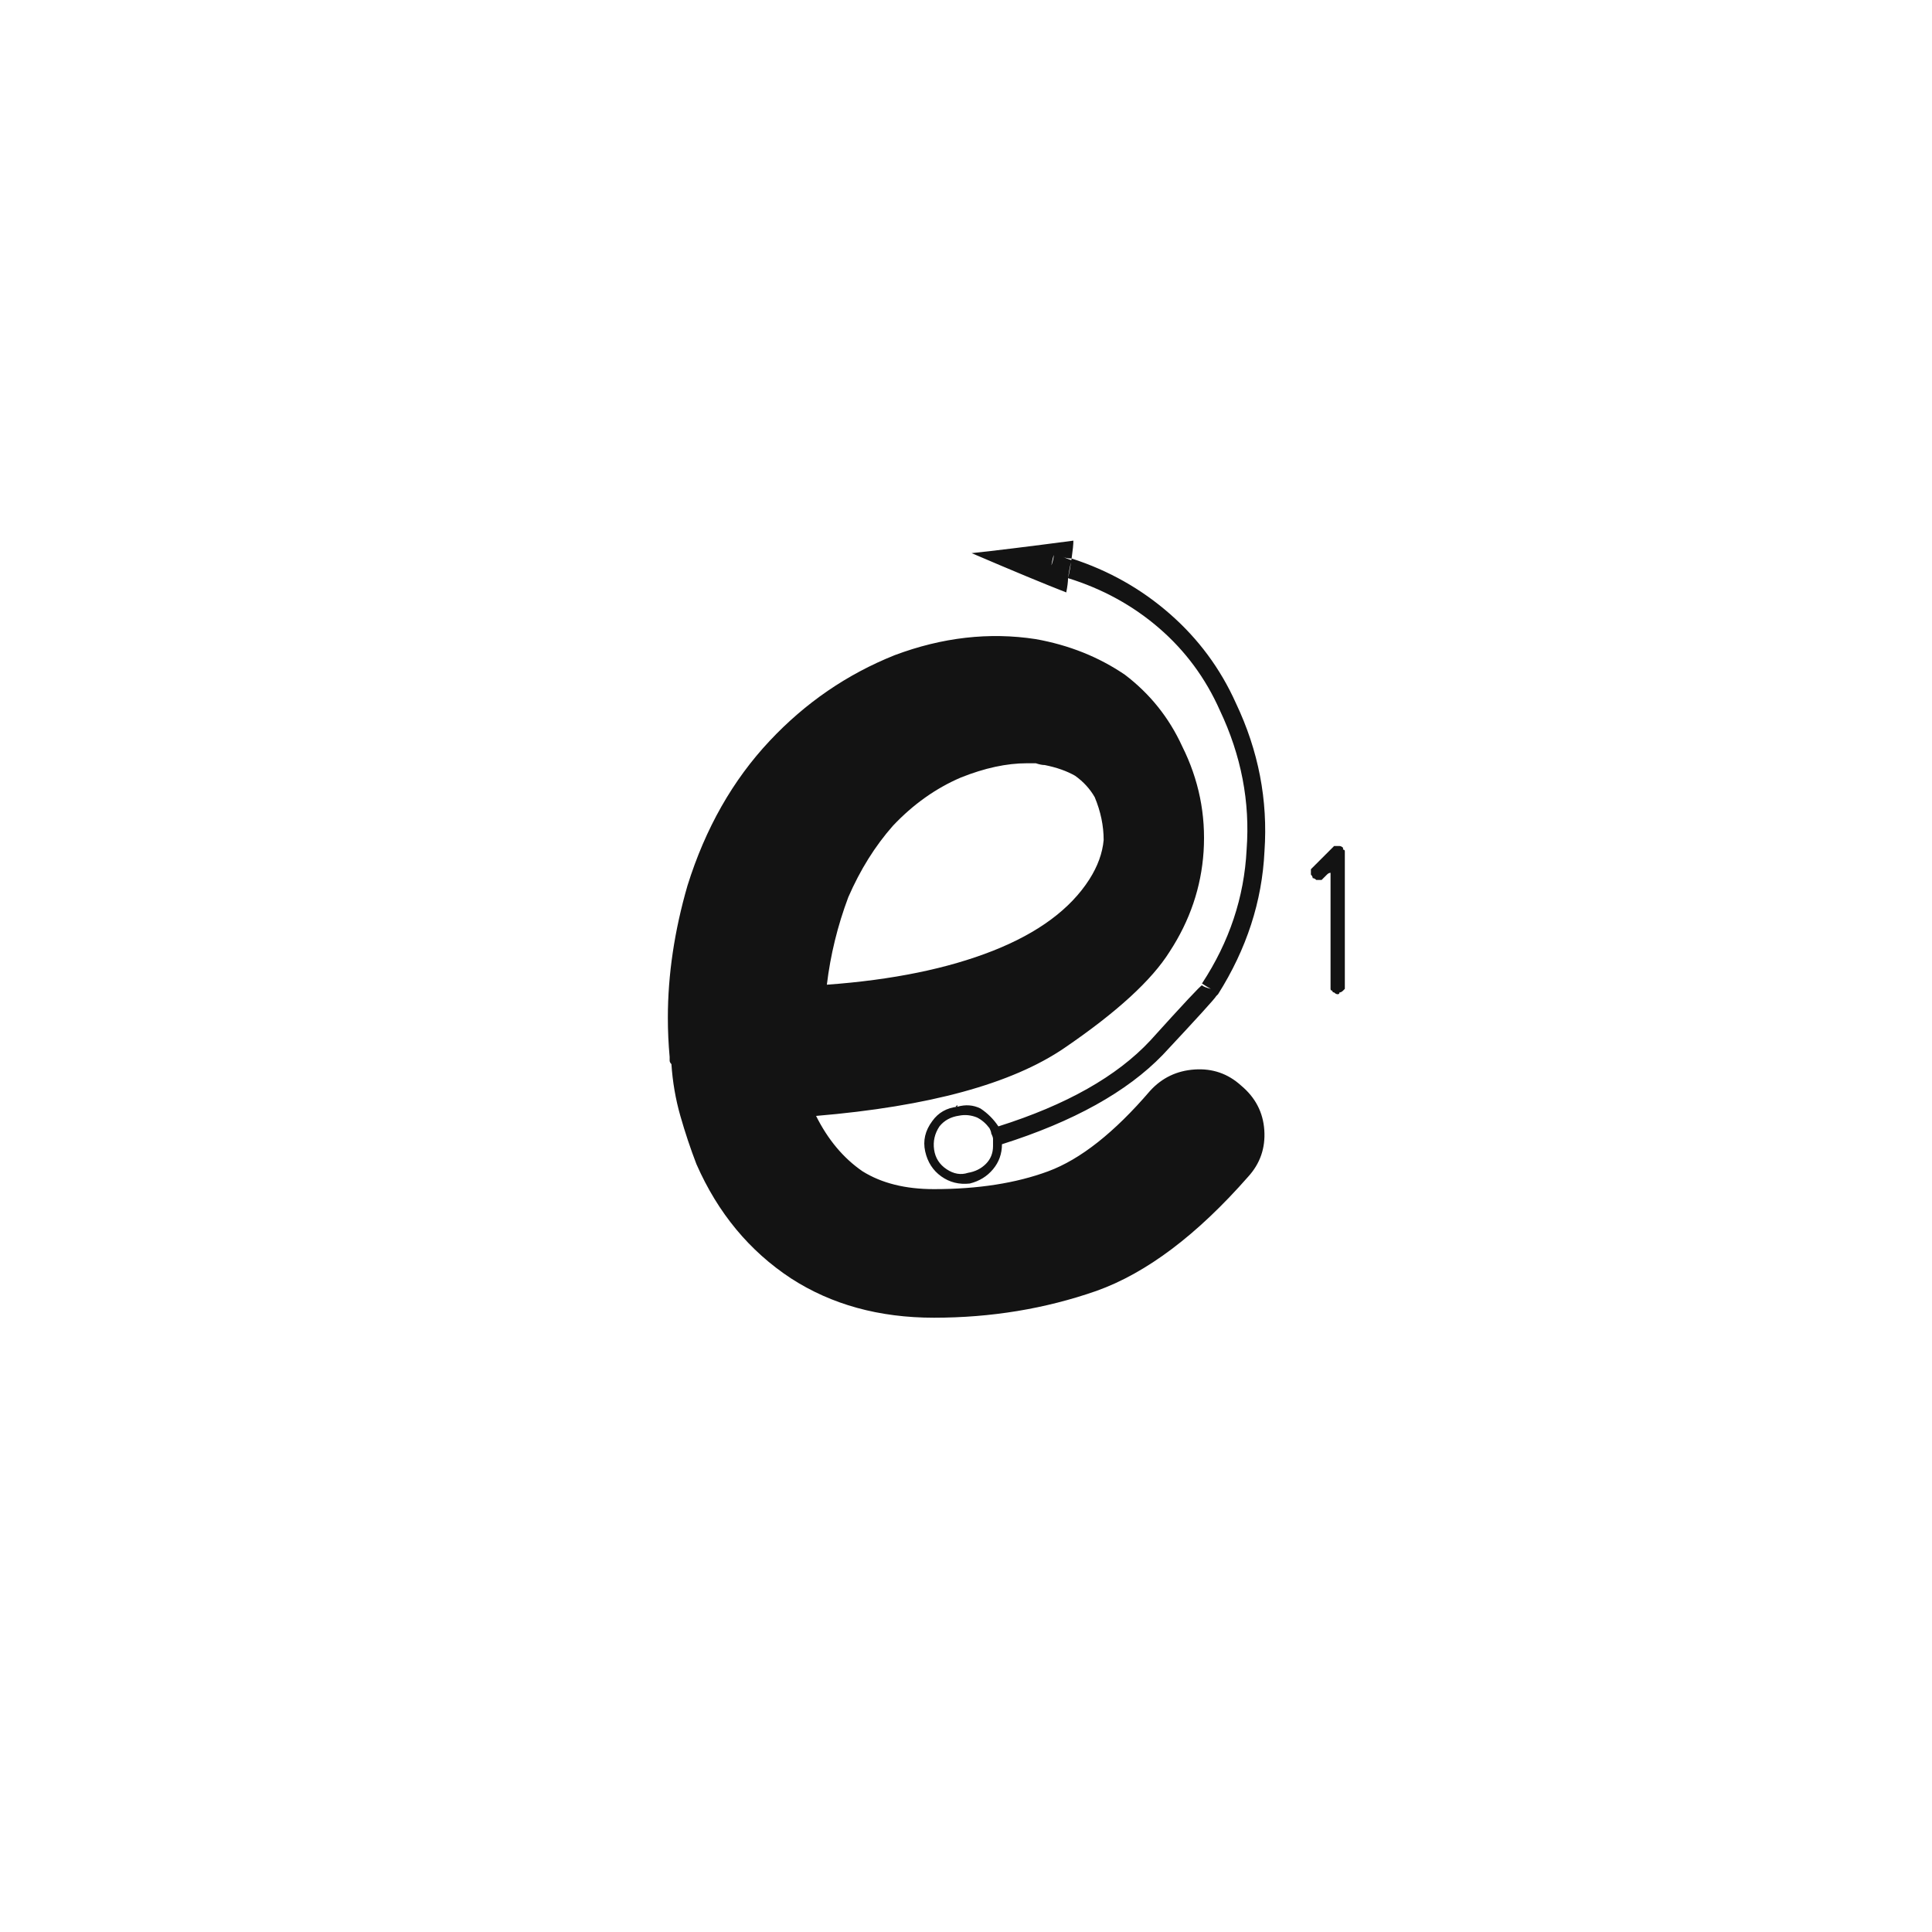
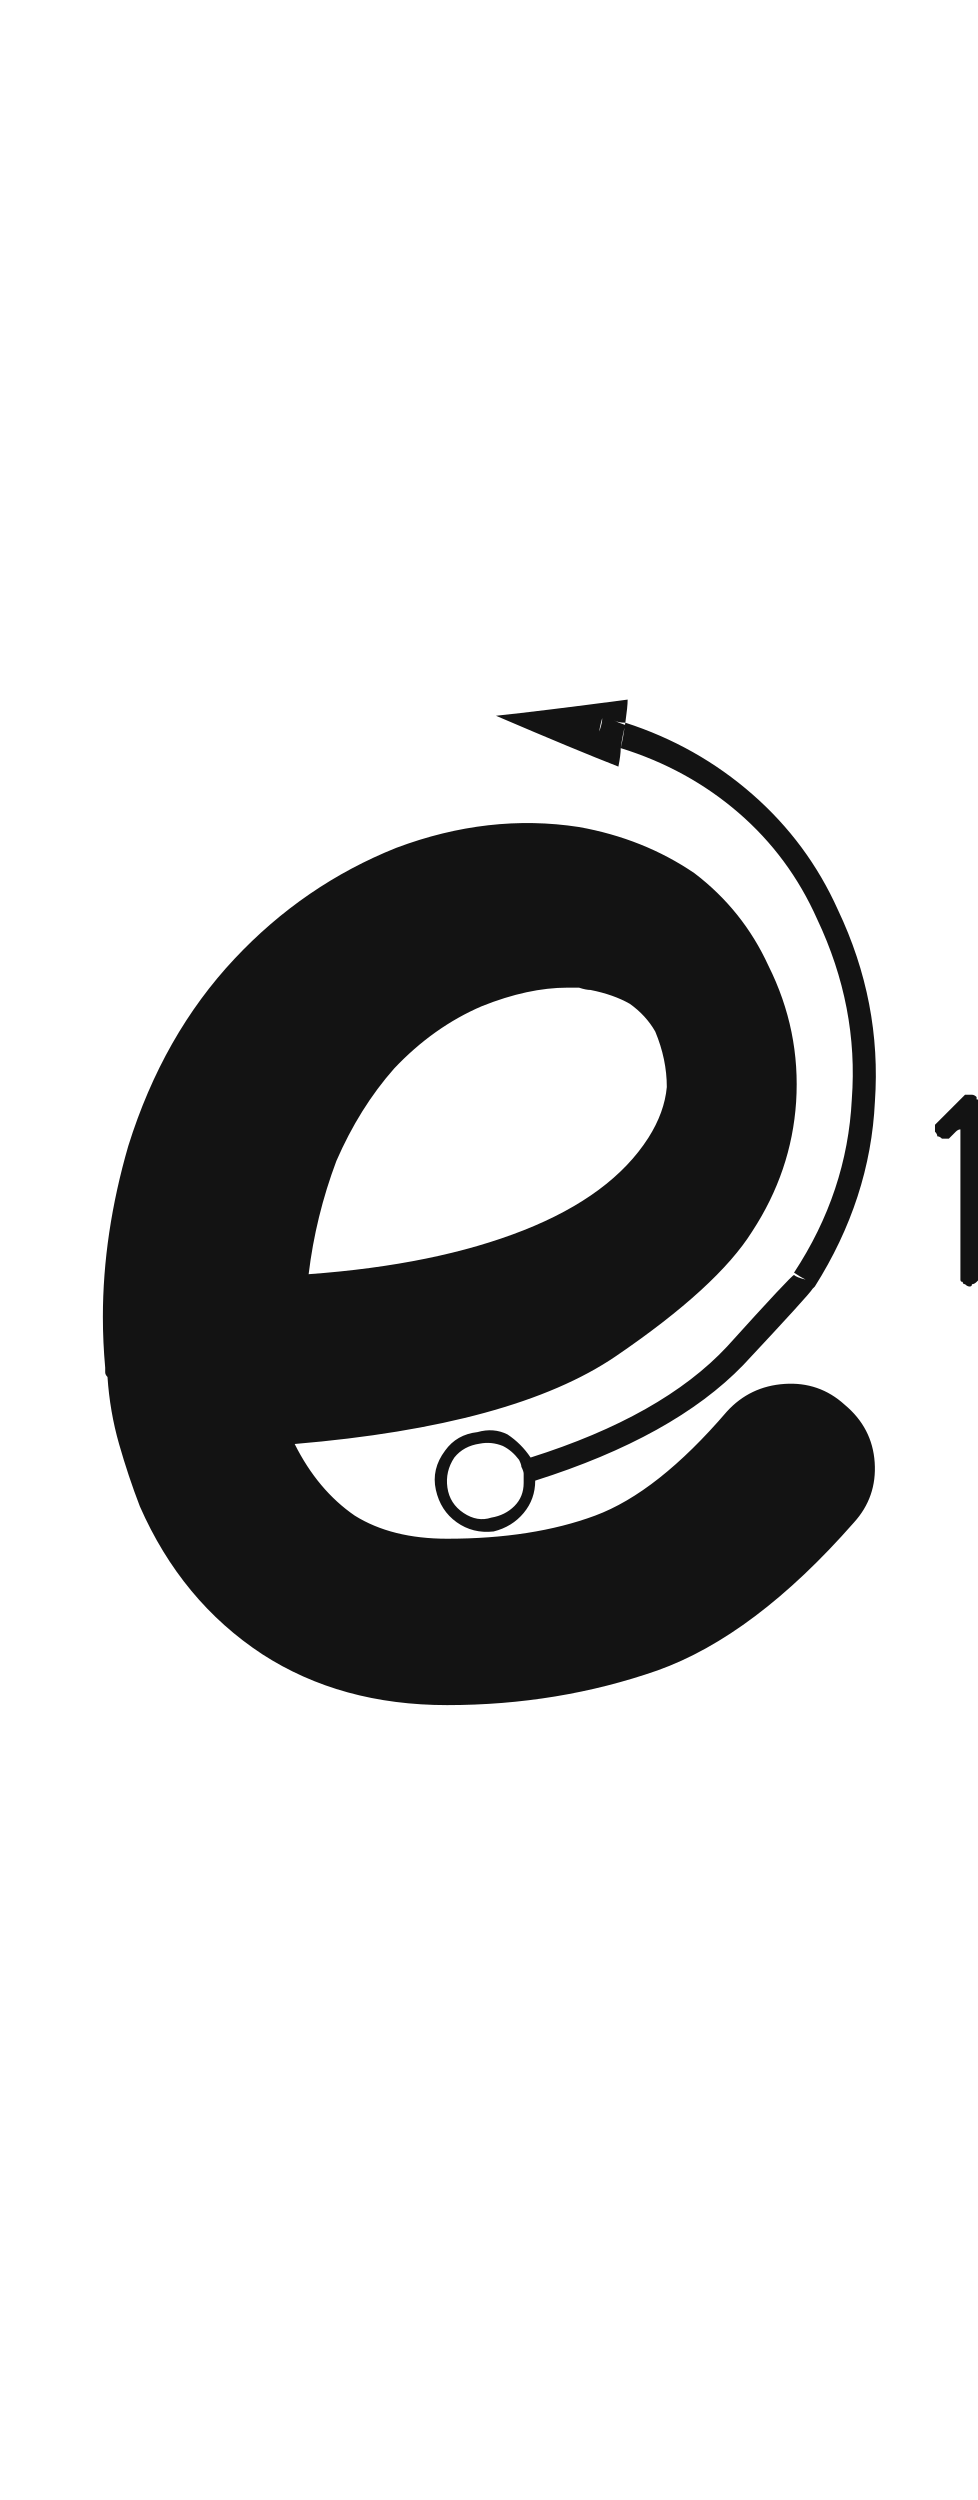
- <svg xmlns="http://www.w3.org/2000/svg" width="243" height="243" viewBox="0 0 243 243">
-   <path fill="#131313" d="M87.594,146.42 C86.845,144.474 86.171,142.452 85.572,140.356 C84.973,138.259 84.599,136.088 84.449,133.842 C84.299,133.692 84.225,133.543 84.225,133.393 C84.225,133.243 84.225,133.093 84.225,132.944 C84.075,131.297 84,129.649 84,128.002 C84,122.612 84.824,117.071 86.471,111.381 C88.717,104.194 92.161,98.129 96.803,93.188 C101.295,88.396 106.536,84.802 112.525,82.407 C118.515,80.16 124.43,79.487 130.27,80.385 C134.462,81.134 138.206,82.631 141.5,84.877 C144.645,87.273 147.04,90.268 148.688,93.862 C150.784,98.054 151.682,102.472 151.383,107.114 C151.083,111.606 149.661,115.798 147.115,119.692 C144.869,123.285 140.452,127.328 133.863,131.821 C127.275,136.313 116.868,139.158 102.643,140.356 C104.14,143.351 106.087,145.672 108.482,147.319 C110.878,148.816 113.873,149.565 117.467,149.565 C123.007,149.565 127.799,148.816 131.842,147.319 C135.885,145.821 140.152,142.452 144.645,137.211 C146.142,135.564 148.014,134.666 150.26,134.516 C152.506,134.366 154.452,135.04 156.1,136.537 C157.896,138.035 158.87,139.907 159.02,142.153 C159.169,144.399 158.495,146.345 156.998,147.992 C150.559,155.33 144.195,160.121 137.906,162.367 C131.467,164.614 124.654,165.737 117.467,165.737 C110.579,165.737 104.589,164.089 99.498,160.795 C94.257,157.351 90.289,152.56 87.594,146.42 Z M112.311,103.861 C110.064,106.407 108.193,109.402 106.695,112.846 C105.348,116.439 104.449,120.108 104,123.852 C112.236,123.253 119.199,121.83 124.889,119.584 C130.579,117.338 134.622,114.343 137.018,110.6 C138.066,108.952 138.665,107.305 138.814,105.658 C138.814,103.861 138.44,102.064 137.691,100.268 C137.092,99.219 136.269,98.321 135.221,97.572 C134.173,96.973 132.9,96.524 131.402,96.225 C131.103,96.225 130.729,96.15 130.279,96 C129.98,96 129.605,96 129.156,96 C126.611,96 123.84,96.599 120.846,97.797 C117.701,99.145 114.856,101.166 112.311,103.861 Z M126.023,143.918 C126.023,143.768 126.023,143.618 126.023,143.469 C126.023,143.319 126.023,143.169 126.023,143.02 C126.023,142.72 125.949,142.495 125.799,142.346 C125.649,142.046 125.574,141.822 125.574,141.672 C134.109,138.977 140.473,135.383 144.666,130.891 C148.859,126.249 151.03,123.928 151.18,123.928 C151.329,124.077 151.704,124.227 152.303,124.377 C152.003,124.227 151.629,124.003 151.18,123.703 C154.624,118.462 156.495,112.847 156.795,106.857 C157.244,100.868 156.121,95.028 153.426,89.338 C151.629,85.295 149.083,81.851 145.789,79.006 C142.495,76.161 138.676,74.064 134.334,72.717 C134.484,72.118 134.633,71.294 134.783,70.246 C139.425,71.743 143.543,74.064 147.137,77.209 C150.73,80.354 153.501,84.097 155.447,88.439 C158.292,94.429 159.49,100.643 159.041,107.082 C158.742,113.371 156.795,119.361 153.201,125.051 C153.201,125.051 153.126,125.126 152.977,125.275 C152.827,125.575 150.581,128.046 146.238,132.688 C141.746,137.329 135.008,141.073 126.023,143.918 Z M132.537,69.797 C132.387,70.246 132.238,70.995 132.088,72.043 C132.387,72.043 132.762,72.118 133.211,72.268 C133.66,72.417 134.035,72.567 134.334,72.717 C134.334,73.166 134.259,73.765 134.109,74.514 C131.414,73.465 127.446,71.818 122.205,69.572 C125.05,69.273 129.318,68.749 135.008,68 C135.008,68.449 134.933,69.198 134.783,70.246 C134.334,70.246 133.96,70.171 133.66,70.021 C133.361,69.872 132.986,69.797 132.537,69.797 Z M132.537,69.797 C132.986,69.797 133.361,69.872 133.66,70.021 C133.96,70.171 134.334,70.321 134.783,70.471 C134.633,70.92 134.484,71.669 134.334,72.717 C134.035,72.567 133.66,72.417 133.211,72.268 C132.762,72.118 132.387,72.043 132.088,72.043 C132.088,71.594 132.163,71.219 132.312,70.92 C132.462,70.471 132.537,70.096 132.537,69.797 Z M125.574,143.918 C125.574,143.918 125.649,143.918 125.799,143.918 C125.949,143.918 126.023,143.918 126.023,143.918 C126.023,145.116 125.649,146.164 124.9,147.062 C124.152,147.961 123.178,148.56 121.98,148.859 C120.633,149.009 119.435,148.71 118.387,147.961 C117.339,147.212 116.665,146.164 116.365,144.816 C116.066,143.469 116.365,142.196 117.264,140.998 C118.012,139.95 119.061,139.351 120.408,139.201 C121.456,138.902 122.43,138.977 123.328,139.426 C124.227,140.025 124.975,140.773 125.574,141.672 C125.424,141.672 125.275,141.672 125.125,141.672 C125.125,141.672 125.05,141.672 124.9,141.672 C124.451,140.923 123.852,140.399 123.104,140.1 C122.205,139.65 121.307,139.501 120.408,139.65 C119.21,139.8 118.312,140.399 117.713,141.447 C116.964,142.346 116.74,143.394 117.039,144.592 C117.189,145.79 117.713,146.763 118.611,147.512 C119.66,148.111 120.783,148.335 121.98,148.186 C123.029,148.036 123.852,147.512 124.451,146.613 C125.2,145.865 125.574,144.966 125.574,143.918 Z M119.734,139.201 C119.734,139.201 119.734,139.201 119.734,139.201 C119.884,139.201 119.959,139.201 119.959,139.201 C119.959,139.201 119.884,139.201 119.734,139.201 C119.734,139.201 119.734,139.201 119.734,139.201 Z M120.408,139.201 C120.408,139.201 120.408,139.126 120.408,138.977 C120.408,138.977 120.408,138.977 120.408,138.977 C120.408,138.977 120.333,139.051 120.184,139.201 C120.184,139.201 120.109,139.201 119.959,139.201 C119.959,139.201 120.034,139.201 120.184,139.201 C120.184,139.201 120.258,139.201 120.408,139.201 Z M121.082,138.977 C121.082,138.977 121.007,138.977 120.857,138.977 C120.857,138.977 120.783,138.977 120.633,138.977 C120.783,138.977 120.857,138.977 120.857,138.977 C121.007,138.977 121.082,138.977 121.082,138.977 Z M125.35,143.244 C125.35,142.945 125.35,142.645 125.35,142.346 C125.2,142.196 125.05,141.971 124.9,141.672 C125.05,141.672 125.125,141.672 125.125,141.672 C125.275,141.672 125.424,141.672 125.574,141.672 C125.574,141.822 125.649,142.046 125.799,142.346 C125.949,142.495 126.023,142.72 126.023,143.02 C126.023,143.169 126.023,143.319 126.023,143.469 C126.023,143.618 126.023,143.768 126.023,143.918 C126.023,143.918 125.949,143.918 125.799,143.918 C125.649,143.918 125.574,143.918 125.574,143.918 C125.574,143.918 125.574,143.843 125.574,143.693 C125.574,143.544 125.499,143.394 125.35,143.244 Z M121.756,147.512 C122.654,147.362 123.403,146.988 124.002,146.389 C124.601,145.79 124.9,145.041 124.9,144.143 C125.05,144.143 125.125,144.143 125.125,144.143 C125.275,144.143 125.424,144.068 125.574,143.918 C125.574,144.966 125.2,145.865 124.451,146.613 C123.852,147.512 123.029,148.036 121.98,148.186 C120.783,148.335 119.66,148.111 118.611,147.512 C117.713,146.763 117.189,145.79 117.039,144.592 C116.74,143.394 116.964,142.346 117.713,141.447 C118.312,140.399 119.21,139.8 120.408,139.65 C121.307,139.501 122.205,139.65 123.104,140.1 C123.852,140.399 124.451,140.923 124.9,141.672 C124.9,141.822 124.826,141.896 124.676,141.896 C124.526,141.896 124.451,141.896 124.451,141.896 C124.002,141.298 123.478,140.848 122.879,140.549 C122.13,140.249 121.382,140.174 120.633,140.324 C119.585,140.474 118.761,140.923 118.162,141.672 C117.563,142.57 117.339,143.544 117.488,144.592 C117.638,145.64 118.162,146.464 119.061,147.062 C119.959,147.661 120.857,147.811 121.756,147.512 C121.906,147.512 121.98,147.512 121.98,147.512 C122.13,147.512 122.205,147.512 122.205,147.512 C122.205,147.512 122.205,147.512 122.205,147.512 C122.205,147.512 122.205,147.512 122.205,147.512 C122.205,147.512 122.205,147.512 122.205,147.512 C122.205,147.512 122.205,147.512 122.205,147.512 C122.205,147.512 122.13,147.512 121.98,147.512 C121.98,147.512 121.906,147.512 121.756,147.512 Z M124.9,141.672 C125.05,141.971 125.2,142.196 125.35,142.346 C125.35,142.645 125.35,142.945 125.35,143.244 C125.499,143.394 125.574,143.544 125.574,143.693 C125.574,143.843 125.574,143.993 125.574,144.143 C125.424,144.143 125.275,144.143 125.125,144.143 C125.125,144.143 125.05,144.143 124.9,144.143 C124.9,143.993 124.9,143.843 124.9,143.693 C124.9,143.544 124.9,143.394 124.9,143.244 C124.9,143.094 124.826,142.87 124.676,142.57 C124.676,142.421 124.601,142.196 124.451,141.896 C124.451,141.896 124.526,141.896 124.676,141.896 C124.826,141.896 124.9,141.822 124.9,141.672 Z M167.352,109.777 C167.202,109.777 167.052,109.852 166.902,110.002 C166.753,110.152 166.603,110.301 166.453,110.451 C166.453,110.451 166.378,110.526 166.229,110.676 C166.079,110.676 165.929,110.676 165.779,110.676 C165.779,110.676 165.704,110.676 165.555,110.676 C165.405,110.526 165.255,110.451 165.105,110.451 C165.105,110.301 165.031,110.152 164.881,110.002 C164.881,109.852 164.881,109.777 164.881,109.777 C164.881,109.628 164.881,109.478 164.881,109.328 C165.031,109.178 165.105,109.104 165.105,109.104 C165.405,108.804 165.779,108.43 166.229,107.98 C166.528,107.681 166.977,107.232 167.576,106.633 C167.576,106.633 167.651,106.558 167.801,106.408 C167.801,106.408 167.876,106.408 168.025,106.408 C168.025,106.408 168.025,106.408 168.025,106.408 C168.175,106.408 168.25,106.408 168.25,106.408 C168.25,106.408 168.325,106.408 168.475,106.408 C168.475,106.408 168.475,106.408 168.475,106.408 C168.624,106.408 168.774,106.483 168.924,106.633 C168.924,106.633 168.924,106.708 168.924,106.857 C169.074,106.857 169.148,106.932 169.148,107.082 C169.148,107.082 169.148,107.157 169.148,107.307 C169.148,109.104 169.148,111.424 169.148,114.27 C169.148,117.115 169.148,120.334 169.148,123.928 C169.148,124.077 169.148,124.227 169.148,124.377 C168.999,124.527 168.924,124.602 168.924,124.602 C168.774,124.751 168.624,124.826 168.475,124.826 C168.475,124.976 168.4,125.051 168.25,125.051 C168.1,125.051 167.951,124.976 167.801,124.826 C167.651,124.826 167.576,124.751 167.576,124.602 C167.426,124.602 167.352,124.527 167.352,124.377 C167.352,124.227 167.352,124.077 167.352,123.928 C167.352,122.43 167.352,120.484 167.352,118.088 C167.352,115.692 167.352,112.922 167.352,109.777 Z" />
+ <svg xmlns="http://www.w3.org/2000/svg" width="95" height="243" viewBox="0 0 95 243">
+   <path fill="#131313" d="M13.594,146.42 C12.845,144.474 12.171,142.452 11.572,140.356 C10.973,138.259 10.599,136.088 10.449,133.842 C10.299,133.692 10.225,133.543 10.225,133.393 C10.225,133.243 10.225,133.093 10.225,132.944 C10.075,131.297 10,129.649 10,128.002 C10,122.612 10.824,117.071 12.471,111.381 C14.717,104.194 18.161,98.129 22.803,93.188 C27.295,88.396 32.536,84.802 38.525,82.407 C44.515,80.16 50.43,79.487 56.27,80.385 C60.462,81.134 64.206,82.631 67.5,84.877 C70.645,87.273 73.04,90.268 74.688,93.862 C76.784,98.054 77.682,102.472 77.383,107.114 C77.083,111.606 75.661,115.798 73.115,119.692 C70.869,123.285 66.452,127.328 59.863,131.821 C53.275,136.313 42.868,139.158 28.643,140.356 C30.14,143.351 32.087,145.672 34.482,147.319 C36.878,148.816 39.873,149.565 43.467,149.565 C49.007,149.565 53.799,148.816 57.842,147.319 C61.885,145.821 66.152,142.452 70.645,137.211 C72.142,135.564 74.014,134.666 76.26,134.516 C78.506,134.366 80.452,135.04 82.1,136.537 C83.896,138.035 84.87,139.907 85.02,142.153 C85.169,144.399 84.495,146.345 82.998,147.992 C76.559,155.33 70.195,160.121 63.906,162.367 C57.467,164.614 50.654,165.737 43.467,165.737 C36.579,165.737 30.589,164.089 25.498,160.795 C20.257,157.351 16.289,152.56 13.594,146.42 Z M38.311,103.861 C36.064,106.407 34.193,109.402 32.695,112.846 C31.348,116.439 30.449,120.108 30,123.852 C38.236,123.253 45.199,121.83 50.889,119.584 C56.579,117.338 60.622,114.343 63.018,110.6 C64.066,108.952 64.665,107.305 64.814,105.658 C64.814,103.861 64.44,102.064 63.691,100.268 C63.092,99.219 62.269,98.321 61.221,97.572 C60.173,96.973 58.9,96.524 57.402,96.225 C57.103,96.225 56.729,96.15 56.279,96 C55.98,96 55.605,96 55.156,96 C52.611,96 49.84,96.599 46.846,97.797 C43.701,99.145 40.856,101.166 38.311,103.861 Z M52.023,143.918 C52.023,143.768 52.023,143.618 52.023,143.469 C52.023,143.319 52.023,143.169 52.023,143.02 C52.023,142.72 51.949,142.495 51.799,142.346 C51.649,142.046 51.574,141.822 51.574,141.672 C60.109,138.977 66.473,135.383 70.666,130.891 C74.859,126.249 77.03,123.928 77.18,123.928 C77.329,124.077 77.704,124.227 78.303,124.377 C78.003,124.227 77.629,124.003 77.18,123.703 C80.624,118.462 82.495,112.847 82.795,106.857 C83.244,100.868 82.121,95.028 79.426,89.338 C77.629,85.295 75.083,81.851 71.789,79.006 C68.495,76.161 64.676,74.064 60.334,72.717 C60.484,72.118 60.633,71.294 60.783,70.246 C65.425,71.743 69.543,74.064 73.137,77.209 C76.73,80.354 79.501,84.097 81.447,88.439 C84.292,94.429 85.49,100.643 85.041,107.082 C84.742,113.371 82.795,119.361 79.201,125.051 C79.201,125.051 79.126,125.126 78.977,125.275 C78.827,125.575 76.581,128.046 72.238,132.688 C67.746,137.329 61.008,141.073 52.023,143.918 Z M58.537,69.797 C58.387,70.246 58.238,70.995 58.088,72.043 C58.387,72.043 58.762,72.118 59.211,72.268 C59.66,72.417 60.035,72.567 60.334,72.717 C60.334,73.166 60.259,73.765 60.109,74.514 C57.414,73.465 53.446,71.818 48.205,69.572 C51.05,69.273 55.318,68.749 61.008,68 C61.008,68.449 60.933,69.198 60.783,70.246 C60.334,70.246 59.96,70.171 59.66,70.021 C59.361,69.872 58.986,69.797 58.537,69.797 Z M58.537,69.797 C58.986,69.797 59.361,69.872 59.66,70.021 C59.96,70.171 60.334,70.321 60.783,70.471 C60.633,70.92 60.484,71.669 60.334,72.717 C60.035,72.567 59.66,72.417 59.211,72.268 C58.762,72.118 58.387,72.043 58.088,72.043 C58.088,71.594 58.163,71.219 58.312,70.92 C58.462,70.471 58.537,70.096 58.537,69.797 Z M51.574,143.918 C51.574,143.918 51.649,143.918 51.799,143.918 C51.949,143.918 52.023,143.918 52.023,143.918 C52.023,145.116 51.649,146.164 50.9,147.062 C50.152,147.961 49.178,148.56 47.98,148.859 C46.633,149.009 45.435,148.71 44.387,147.961 C43.339,147.212 42.665,146.164 42.365,144.816 C42.066,143.469 42.365,142.196 43.264,140.998 C44.012,139.95 45.061,139.351 46.408,139.201 C47.456,138.902 48.43,138.977 49.328,139.426 C50.227,140.025 50.975,140.773 51.574,141.672 C51.424,141.672 51.275,141.672 51.125,141.672 C51.125,141.672 51.05,141.672 50.9,141.672 C50.451,140.923 49.852,140.399 49.104,140.1 C48.205,139.65 47.307,139.501 46.408,139.65 C45.21,139.8 44.312,140.399 43.713,141.447 C42.964,142.346 42.74,143.394 43.039,144.592 C43.189,145.79 43.713,146.763 44.611,147.512 C45.66,148.111 46.783,148.335 47.98,148.186 C49.029,148.036 49.852,147.512 50.451,146.613 C51.2,145.865 51.574,144.966 51.574,143.918 Z M51.35,143.244 C51.35,142.945 51.35,142.645 51.35,142.346 C51.2,142.196 51.05,141.971 50.9,141.672 C51.05,141.672 51.125,141.672 51.125,141.672 C51.275,141.672 51.424,141.672 51.574,141.672 C51.574,141.822 51.649,142.046 51.799,142.346 C51.949,142.495 52.023,142.72 52.023,143.02 C52.023,143.169 52.023,143.319 52.023,143.469 C52.023,143.618 52.023,143.768 52.023,143.918 C52.023,143.918 51.949,143.918 51.799,143.918 C51.649,143.918 51.574,143.918 51.574,143.918 C51.574,143.918 51.574,143.843 51.574,143.693 C51.574,143.544 51.499,143.394 51.35,143.244 Z M47.756,147.512 C48.654,147.362 49.403,146.988 50.002,146.389 C50.601,145.79 50.9,145.041 50.9,144.143 C51.05,144.143 51.125,144.143 51.125,144.143 C51.275,144.143 51.424,144.068 51.574,143.918 C51.574,144.966 51.2,145.865 50.451,146.613 C49.852,147.512 49.029,148.036 47.98,148.186 C46.783,148.335 45.66,148.111 44.611,147.512 C43.713,146.763 43.189,145.79 43.039,144.592 C42.74,143.394 42.964,142.346 43.713,141.447 C44.312,140.399 45.21,139.8 46.408,139.65 C47.307,139.501 48.205,139.65 49.104,140.1 C49.852,140.399 50.451,140.923 50.9,141.672 C50.9,141.822 50.826,141.896 50.676,141.896 C50.526,141.896 50.451,141.896 50.451,141.896 C50.002,141.298 49.478,140.848 48.879,140.549 C48.13,140.249 47.382,140.174 46.633,140.324 C45.585,140.474 44.761,140.923 44.162,141.672 C43.563,142.57 43.339,143.544 43.488,144.592 C43.638,145.64 44.162,146.464 45.061,147.062 C45.959,147.661 46.857,147.811 47.756,147.512 C47.906,147.512 47.98,147.512 47.98,147.512 C48.13,147.512 48.205,147.512 48.205,147.512 C48.205,147.512 48.205,147.512 48.205,147.512 C48.205,147.512 48.205,147.512 48.205,147.512 C48.205,147.512 48.205,147.512 48.205,147.512 C48.205,147.512 48.205,147.512 48.205,147.512 C48.205,147.512 48.13,147.512 47.98,147.512 C47.98,147.512 47.906,147.512 47.756,147.512 Z M50.9,141.672 C51.05,141.971 51.2,142.196 51.35,142.346 C51.35,142.645 51.35,142.945 51.35,143.244 C51.499,143.394 51.574,143.544 51.574,143.693 C51.574,143.843 51.574,143.993 51.574,144.143 C51.424,144.143 51.275,144.143 51.125,144.143 C51.125,144.143 51.05,144.143 50.9,144.143 C50.9,143.993 50.9,143.843 50.9,143.693 C50.9,143.544 50.9,143.394 50.9,143.244 C50.9,143.094 50.826,142.87 50.676,142.57 C50.676,142.421 50.601,142.196 50.451,141.896 C50.451,141.896 50.526,141.896 50.676,141.896 C50.826,141.896 50.9,141.822 50.9,141.672 Z M93.352,109.777 C93.202,109.777 93.052,109.852 92.902,110.002 C92.753,110.152 92.603,110.301 92.453,110.451 C92.453,110.451 92.378,110.526 92.229,110.676 C92.079,110.676 91.929,110.676 91.779,110.676 C91.779,110.676 91.704,110.676 91.555,110.676 C91.405,110.526 91.255,110.451 91.105,110.451 C91.105,110.301 91.031,110.152 90.881,110.002 C90.881,109.852 90.881,109.777 90.881,109.777 C90.881,109.628 90.881,109.478 90.881,109.328 C91.031,109.178 91.105,109.104 91.105,109.104 C91.405,108.804 91.779,108.43 92.229,107.98 C92.528,107.681 92.977,107.232 93.576,106.633 C93.576,106.633 93.651,106.558 93.801,106.408 C93.801,106.408 93.876,106.408 94.025,106.408 C94.025,106.408 94.025,106.408 94.025,106.408 C94.175,106.408 94.25,106.408 94.25,106.408 C94.25,106.408 94.325,106.408 94.475,106.408 C94.475,106.408 94.475,106.408 94.475,106.408 C94.624,106.408 94.774,106.483 94.924,106.633 C94.924,106.633 94.924,106.708 94.924,106.857 C95.074,106.857 95.148,106.932 95.148,107.082 C95.148,107.082 95.148,107.157 95.148,107.307 C95.148,109.104 95.148,111.424 95.148,114.27 C95.148,117.115 95.148,120.334 95.148,123.928 C95.148,124.077 95.148,124.227 95.148,124.377 C94.999,124.527 94.924,124.602 94.924,124.602 C94.774,124.751 94.624,124.826 94.475,124.826 C94.475,124.976 94.4,125.051 94.25,125.051 C94.1,125.051 93.951,124.976 93.801,124.826 C93.651,124.826 93.576,124.751 93.576,124.602 C93.426,124.602 93.352,124.527 93.352,124.377 C93.352,124.227 93.352,124.077 93.352,123.928 C93.352,122.43 93.352,120.484 93.352,118.088 C93.352,115.692 93.352,112.922 93.352,109.777 Z" />
</svg>
